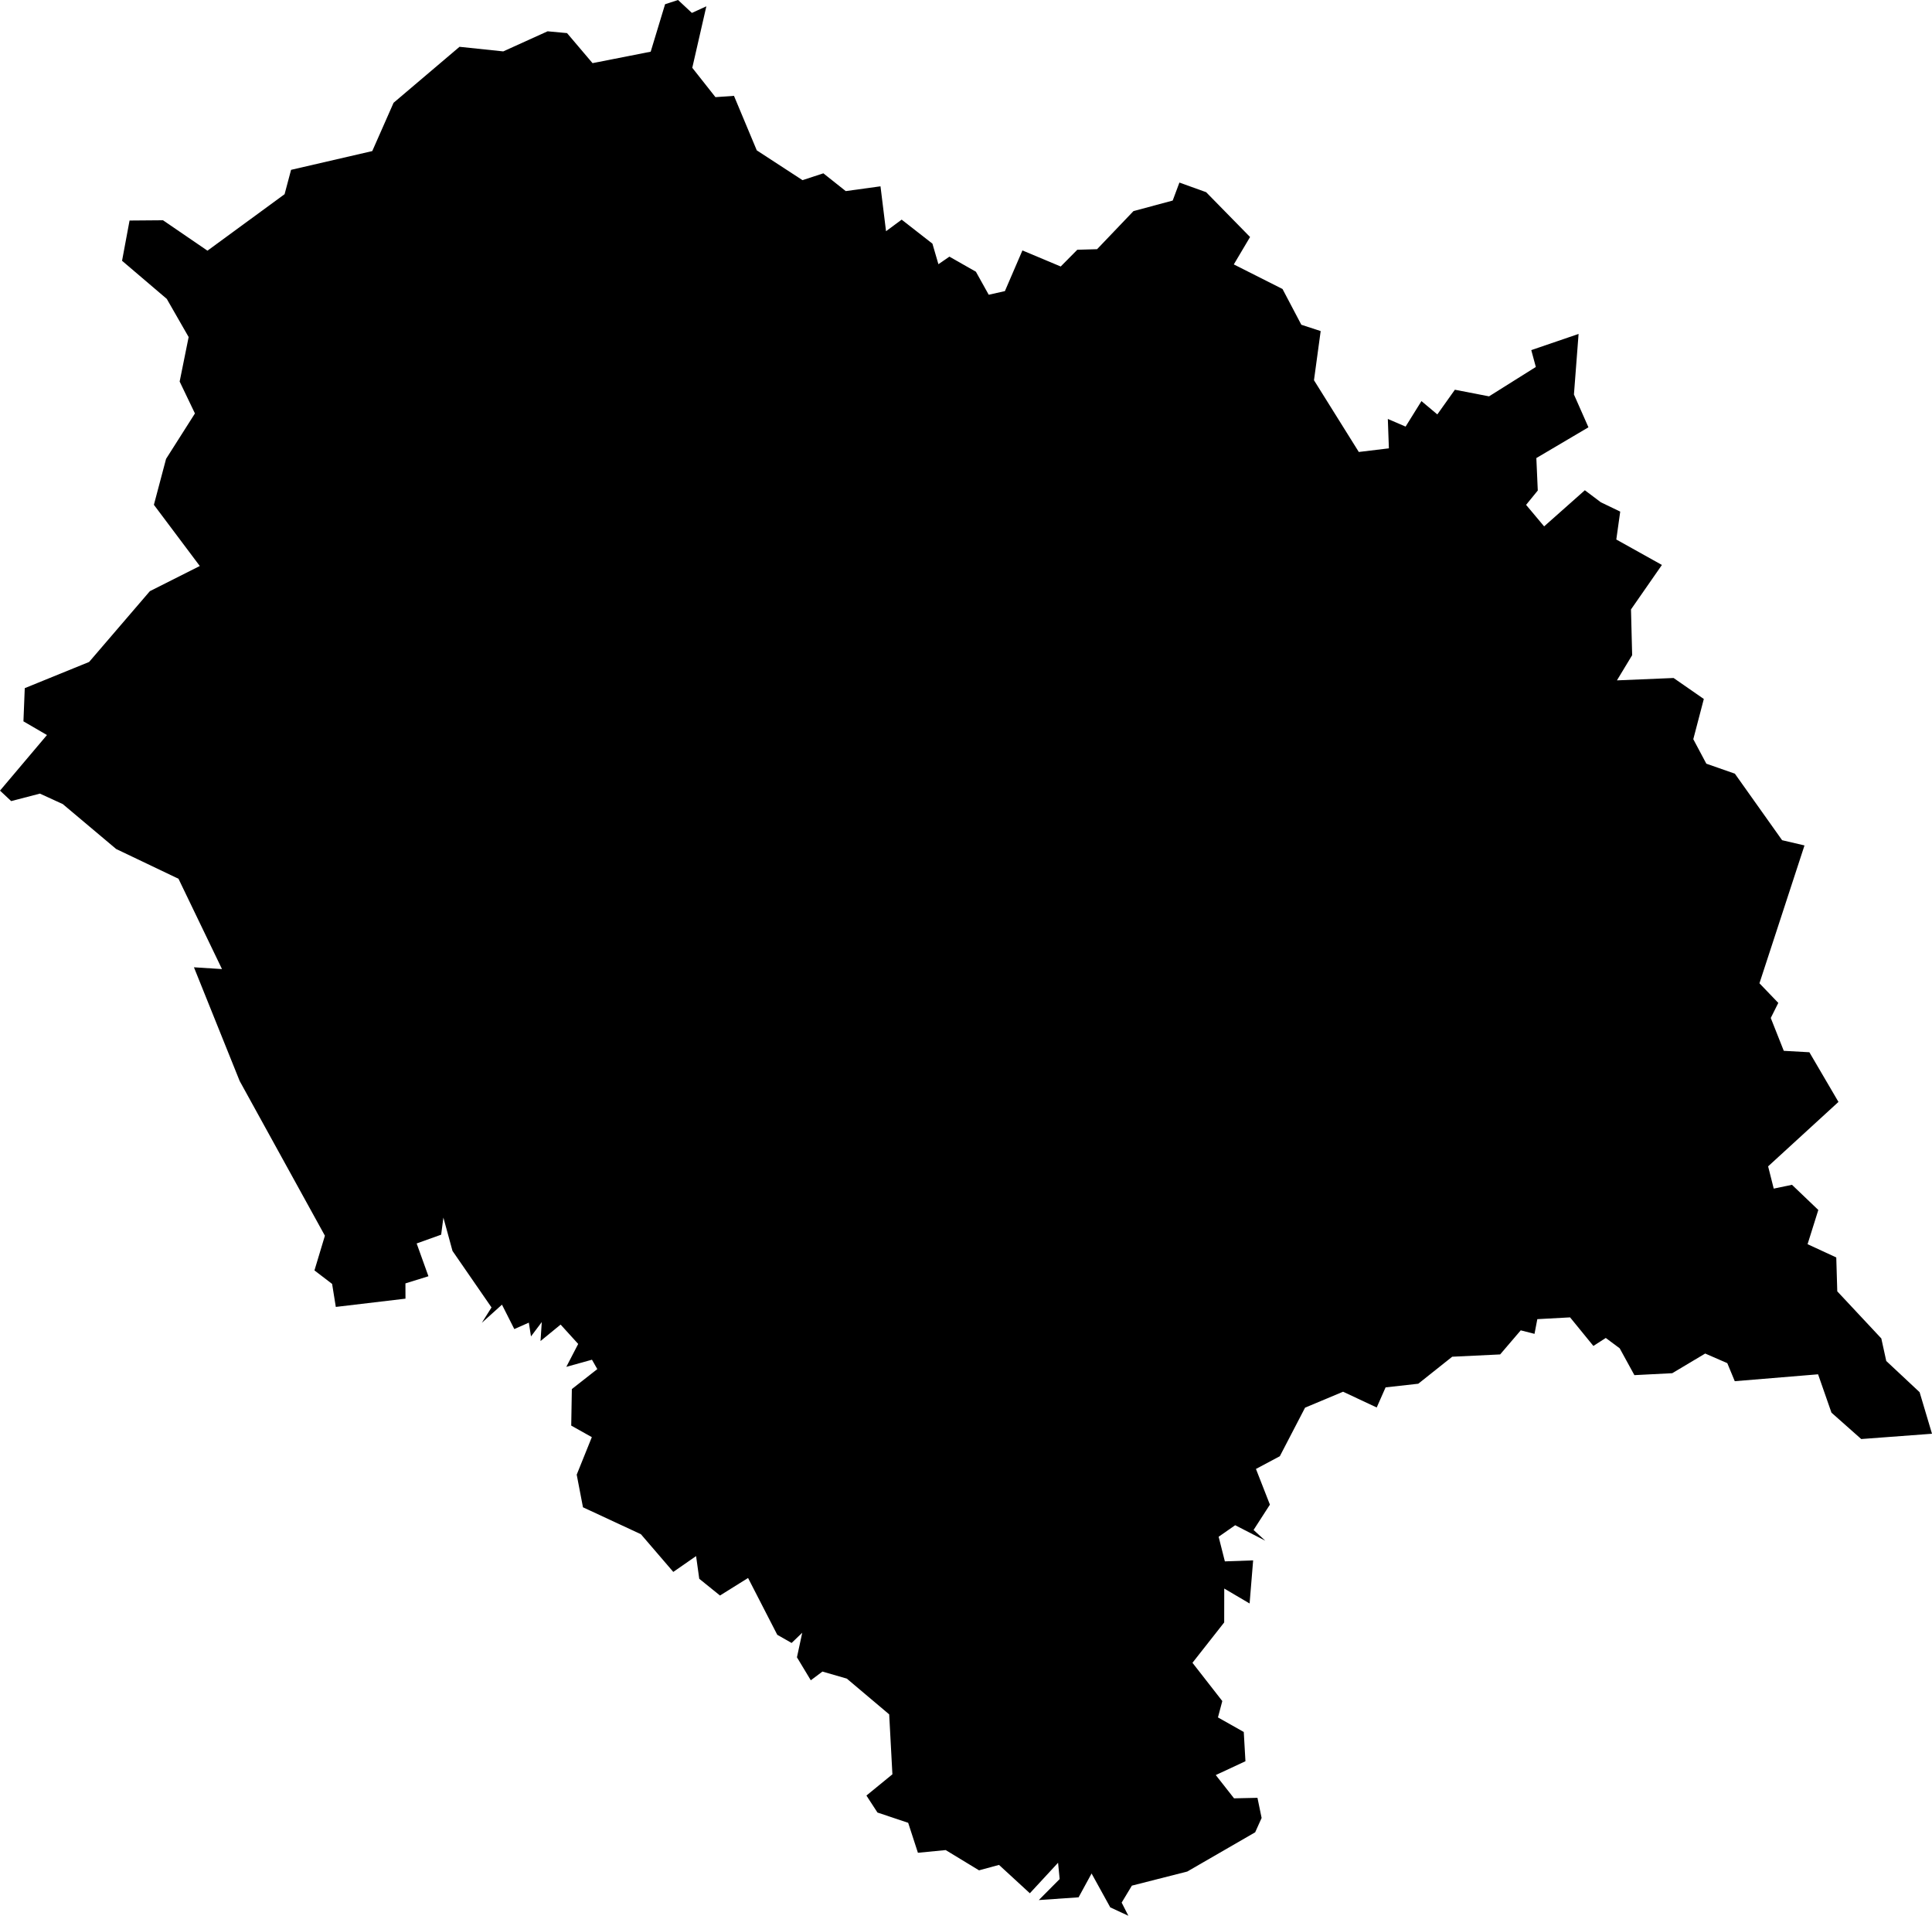
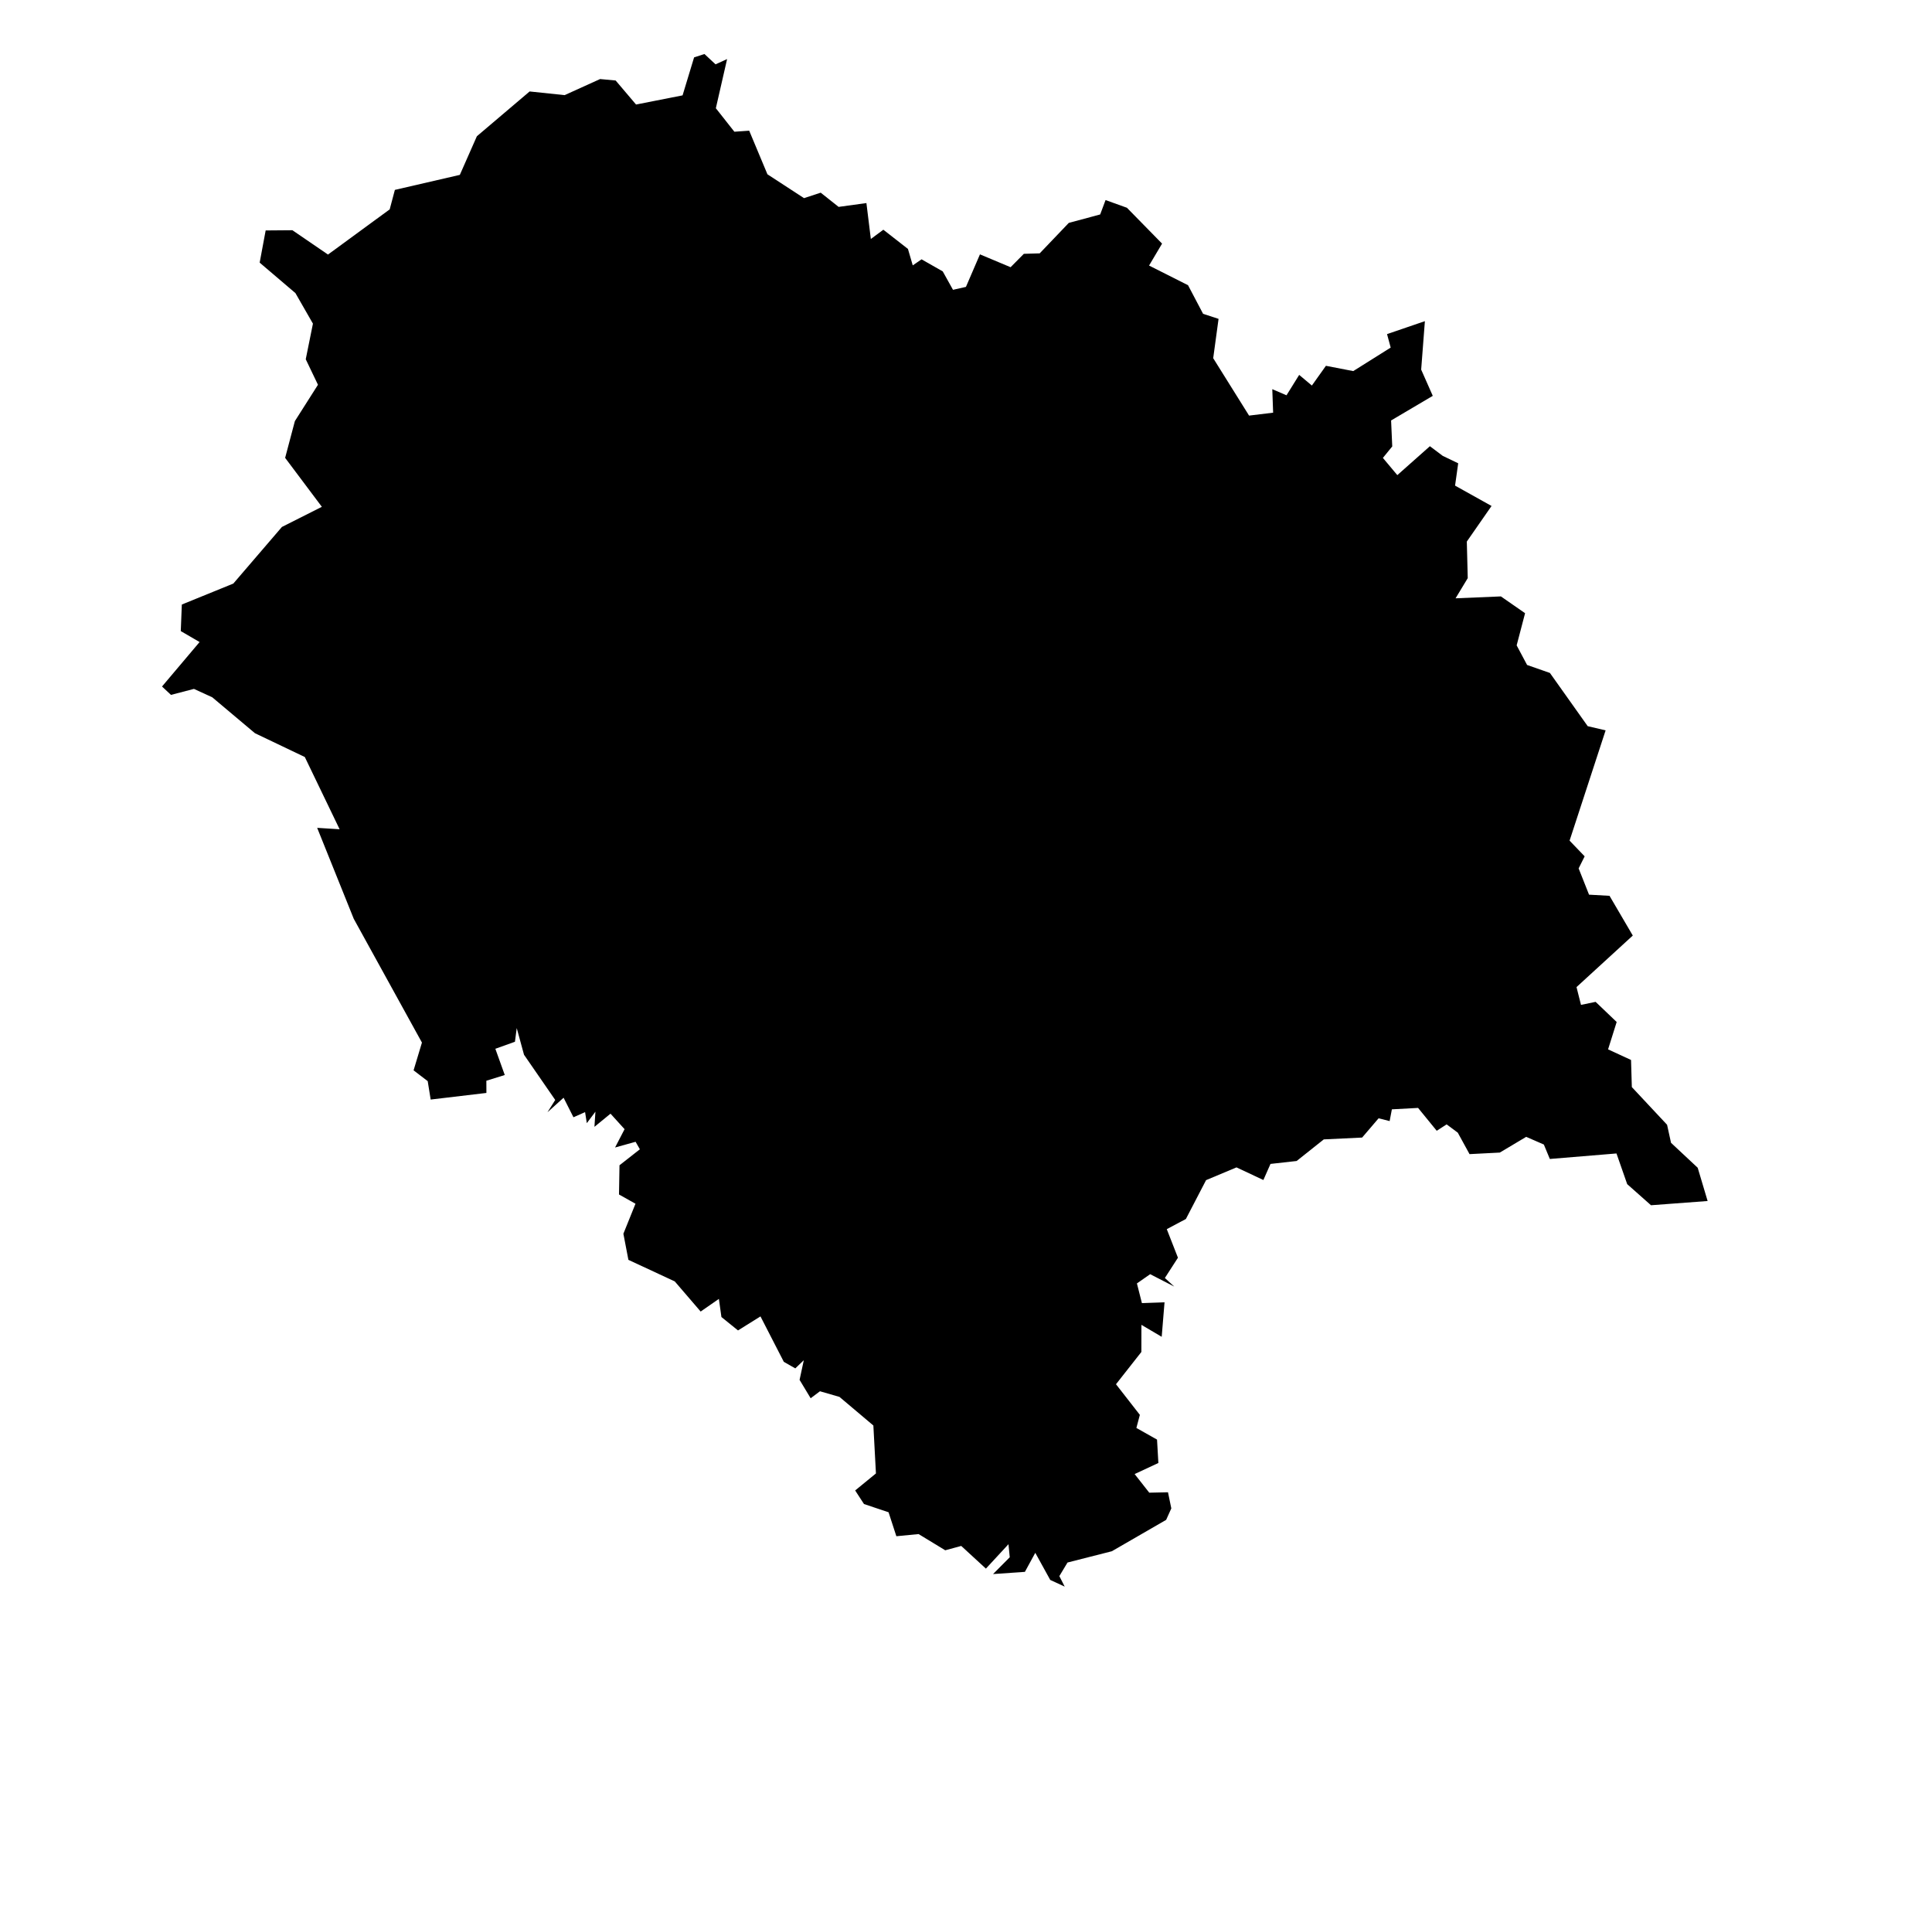
<svg xmlns="http://www.w3.org/2000/svg" viewBox="0 0 71.547 70.934" version="1.1" id="svg3" width="71.547" height="70.934">
  <defs id="defs7" />
-   <path id="INHP" title="Himachal Pradesh" d="M 6.15,16.991 7.219,15.309 6.653,14.128 6.986,12.48 6.176,11.067 4.52,9.656 4.798,8.166 6.036,8.156 7.683,9.282 10.539,7.191 l 0.24,-0.902 3.007,-0.695 0.789,-1.788 2.442,-2.073 1.62,0.17 1.642,-0.744 0.72,0.067 L 21.943,2.338 24.097,1.914 24.63,0.156 25.11,0 l 0.513,0.478 0.535,-0.244 -0.521,2.276 0.858,1.087 0.686,-0.048 0.844,2.018 1.694,1.104 0.772,-0.253 0.829,0.658 1.287,-0.177 0.205,1.662 0.579,-0.428 1.139,0.889 0.222,0.761 0.407,-0.28 0.981,0.558 0.475,0.853 0.599,-0.135 0.649,-1.506 1.418,0.595 0.614,-0.62 0.733,-0.021 1.347,-1.41 1.453,-0.391 0.249,-0.666 0.989,0.356 1.627,1.66 -0.602,1.015 1.804,0.91 0.697,1.324 0.716,0.234 -0.248,1.82 1.66,2.657 1.114,-0.135 -0.039,-1.088 0.658,0.283 0.587,-0.944 0.588,0.493 0.65,-0.914 1.265,0.245 1.733,-1.088 -0.169,-0.624 1.752,-0.599 -0.172,2.242 0.537,1.215 -1.929,1.139 0.053,1.202 -0.433,0.531 0.668,0.797 1.508,-1.338 0.593,0.446 v 0 l 0.717,0.345 -0.145,1.033 1.689,0.942 -1.145,1.647 0.043,1.694 -0.564,0.933 2.098,-0.088 1.12,0.777 -0.39,1.489 0.483,0.907 1.057,0.37 1.749,2.463 0.829,0.194 -1.668,5.104 0.698,0.727 -0.279,0.558 0.482,1.216 0.948,0.053 1.077,1.839 -2.605,2.386 0.208,0.824 0.676,-0.141 0.975,0.932 -0.398,1.267 1.063,0.491 0.037,1.255 1.631,1.744 v 0 l 0.183,0.835 1.235,1.155 0.459,1.539 -2.621,0.196 -1.102,-0.977 -0.496,-1.42 -3.085,0.255 -0.277,-0.668 -0.818,-0.356 -1.22,0.728 -1.402,0.072 -0.544,-0.993 -0.516,-0.384 -0.459,0.296 -0.863,-1.058 -1.213,0.066 -0.104,0.544 -0.51,-0.13 -0.763,0.892 -1.775,0.085 -1.257,1 -1.21,0.135 -0.329,0.745 -1.245,-0.584 -1.408,0.59 -0.935,1.799 -0.884,0.47 0.517,1.322 -0.605,0.938 0.434,0.397 -1.115,-0.573 -0.613,0.427 0.231,0.912 1.047,-0.037 -0.131,1.596 -0.939,-0.553 -0.002,1.255 -1.175,1.494 1.105,1.417 -0.161,0.606 0.956,0.539 0.062,1.083 -1.099,0.512 0.677,0.862 0.867,-0.019 0.154,0.746 -0.239,0.531 -2.515,1.453 -2.051,0.522 -0.378,0.628 v 0 l 0.248,0.487 v 0 l -0.67,-0.31 -0.692,-1.255 -0.481,0.882 -1.474,0.102 0.773,-0.778 -0.059,-0.604 -1.045,1.13 -1.142,-1.05 -0.74,0.201 -1.234,-0.75 -1.029,0.1 -0.361,-1.11 -1.137,-0.38 -0.409,-0.629 0.962,-0.787 -0.119,-2.219 -1.569,-1.324 -0.903,-0.261 -0.431,0.323 -0.513,-0.851 0.196,-0.91 -0.394,0.379 -0.531,-0.303 -1.081,-2.103 -1.04,0.649 -0.768,-0.62 -0.117,-0.84 -0.844,0.586 v 0 l -1.199,-1.395 -2.146,-0.998 -0.232,-1.208 0.56,-1.389 -0.763,-0.428 0.023,-1.352 0.943,-0.74 -0.198,-0.347 -0.95,0.264 0.44,-0.848 -0.651,-0.717 -0.744,0.609 0.046,-0.702 -0.399,0.531 -0.08,-0.51 -0.538,0.238 -0.457,-0.904 -0.746,0.672 0.359,-0.569 -1.445,-2.093 -0.337,-1.234 -0.083,0.633 -0.907,0.325 0.436,1.214 -0.852,0.265 0.002,0.565 -2.58,0.306 -0.137,-0.852 -0.654,-0.5 0.387,-1.285 L 8.876,40.028 7.182,35.817 8.221,35.883 6.61,32.539 4.302,31.437 2.325,29.774 1.478,29.386 0.414,29.663 0,29.275 1.739,27.217 0.868,26.71 0.917,25.481 3.3,24.511 5.55,21.89 7.399,20.958 5.699,18.692 Z" />
+   <g transform="translate(6,2) scale(0.8)">
+     <path id="INHP" title="Himachal Pradesh" d="M 6.15,16.991 7.219,15.309 6.653,14.128 6.986,12.48 6.176,11.067 4.52,9.656 4.798,8.166 6.036,8.156 7.683,9.282 10.539,7.191 l 0.24,-0.902 3.007,-0.695 0.789,-1.788 2.442,-2.073 1.62,0.17 1.642,-0.744 0.72,0.067 L 21.943,2.338 24.097,1.914 24.63,0.156 25.11,0 l 0.513,0.478 0.535,-0.244 -0.521,2.276 0.858,1.087 0.686,-0.048 0.844,2.018 1.694,1.104 0.772,-0.253 0.829,0.658 1.287,-0.177 0.205,1.662 0.579,-0.428 1.139,0.889 0.222,0.761 0.407,-0.28 0.981,0.558 0.475,0.853 0.599,-0.135 0.649,-1.506 1.418,0.595 0.614,-0.62 0.733,-0.021 1.347,-1.41 1.453,-0.391 0.249,-0.666 0.989,0.356 1.627,1.66 -0.602,1.015 1.804,0.91 0.697,1.324 0.716,0.234 -0.248,1.82 1.66,2.657 1.114,-0.135 -0.039,-1.088 0.658,0.283 0.587,-0.944 0.588,0.493 0.65,-0.914 1.265,0.245 1.733,-1.088 -0.169,-0.624 1.752,-0.599 -0.172,2.242 0.537,1.215 -1.929,1.139 0.053,1.202 -0.433,0.531 0.668,0.797 1.508,-1.338 0.593,0.446 v 0 l 0.717,0.345 -0.145,1.033 1.689,0.942 -1.145,1.647 0.043,1.694 -0.564,0.933 2.098,-0.088 1.12,0.777 -0.39,1.489 0.483,0.907 1.057,0.37 1.749,2.463 0.829,0.194 -1.668,5.104 0.698,0.727 -0.279,0.558 0.482,1.216 0.948,0.053 1.077,1.839 -2.605,2.386 0.208,0.824 0.676,-0.141 0.975,0.932 -0.398,1.267 1.063,0.491 0.037,1.255 1.631,1.744 v 0 l 0.183,0.835 1.235,1.155 0.459,1.539 -2.621,0.196 -1.102,-0.977 -0.496,-1.42 -3.085,0.255 -0.277,-0.668 -0.818,-0.356 -1.22,0.728 -1.402,0.072 -0.544,-0.993 -0.516,-0.384 -0.459,0.296 -0.863,-1.058 -1.213,0.066 -0.104,0.544 -0.51,-0.13 -0.763,0.892 -1.775,0.085 -1.257,1 -1.21,0.135 -0.329,0.745 -1.245,-0.584 -1.408,0.59 -0.935,1.799 -0.884,0.47 0.517,1.322 -0.605,0.938 0.434,0.397 -1.115,-0.573 -0.613,0.427 0.231,0.912 1.047,-0.037 -0.131,1.596 -0.939,-0.553 -0.002,1.255 -1.175,1.494 1.105,1.417 -0.161,0.606 0.956,0.539 0.062,1.083 -1.099,0.512 0.677,0.862 0.867,-0.019 0.154,0.746 -0.239,0.531 -2.515,1.453 -2.051,0.522 -0.378,0.628 v 0 l 0.248,0.487 v 0 l -0.67,-0.31 -0.692,-1.255 -0.481,0.882 -1.474,0.102 0.773,-0.778 -0.059,-0.604 -1.045,1.13 -1.142,-1.05 -0.74,0.201 -1.234,-0.75 -1.029,0.1 -0.361,-1.11 -1.137,-0.38 -0.409,-0.629 0.962,-0.787 -0.119,-2.219 -1.569,-1.324 -0.903,-0.261 -0.431,0.323 -0.513,-0.851 0.196,-0.91 -0.394,0.379 -0.531,-0.303 -1.081,-2.103 -1.04,0.649 -0.768,-0.62 -0.117,-0.84 -0.844,0.586 v 0 l -1.199,-1.395 -2.146,-0.998 -0.232,-1.208 0.56,-1.389 -0.763,-0.428 0.023,-1.352 0.943,-0.74 -0.198,-0.347 -0.95,0.264 0.44,-0.848 -0.651,-0.717 -0.744,0.609 0.046,-0.702 -0.399,0.531 -0.08,-0.51 -0.538,0.238 -0.457,-0.904 -0.746,0.672 0.359,-0.569 -1.445,-2.093 -0.337,-1.234 -0.083,0.633 -0.907,0.325 0.436,1.214 -0.852,0.265 0.002,0.565 -2.58,0.306 -0.137,-0.852 -0.654,-0.5 0.387,-1.285 L 8.876,40.028 7.182,35.817 8.221,35.883 6.61,32.539 4.302,31.437 2.325,29.774 1.478,29.386 0.414,29.663 0,29.275 1.739,27.217 0.868,26.71 0.917,25.481 3.3,24.511 5.55,21.89 7.399,20.958 5.699,18.692 Z" />
+   </g>
</svg>
